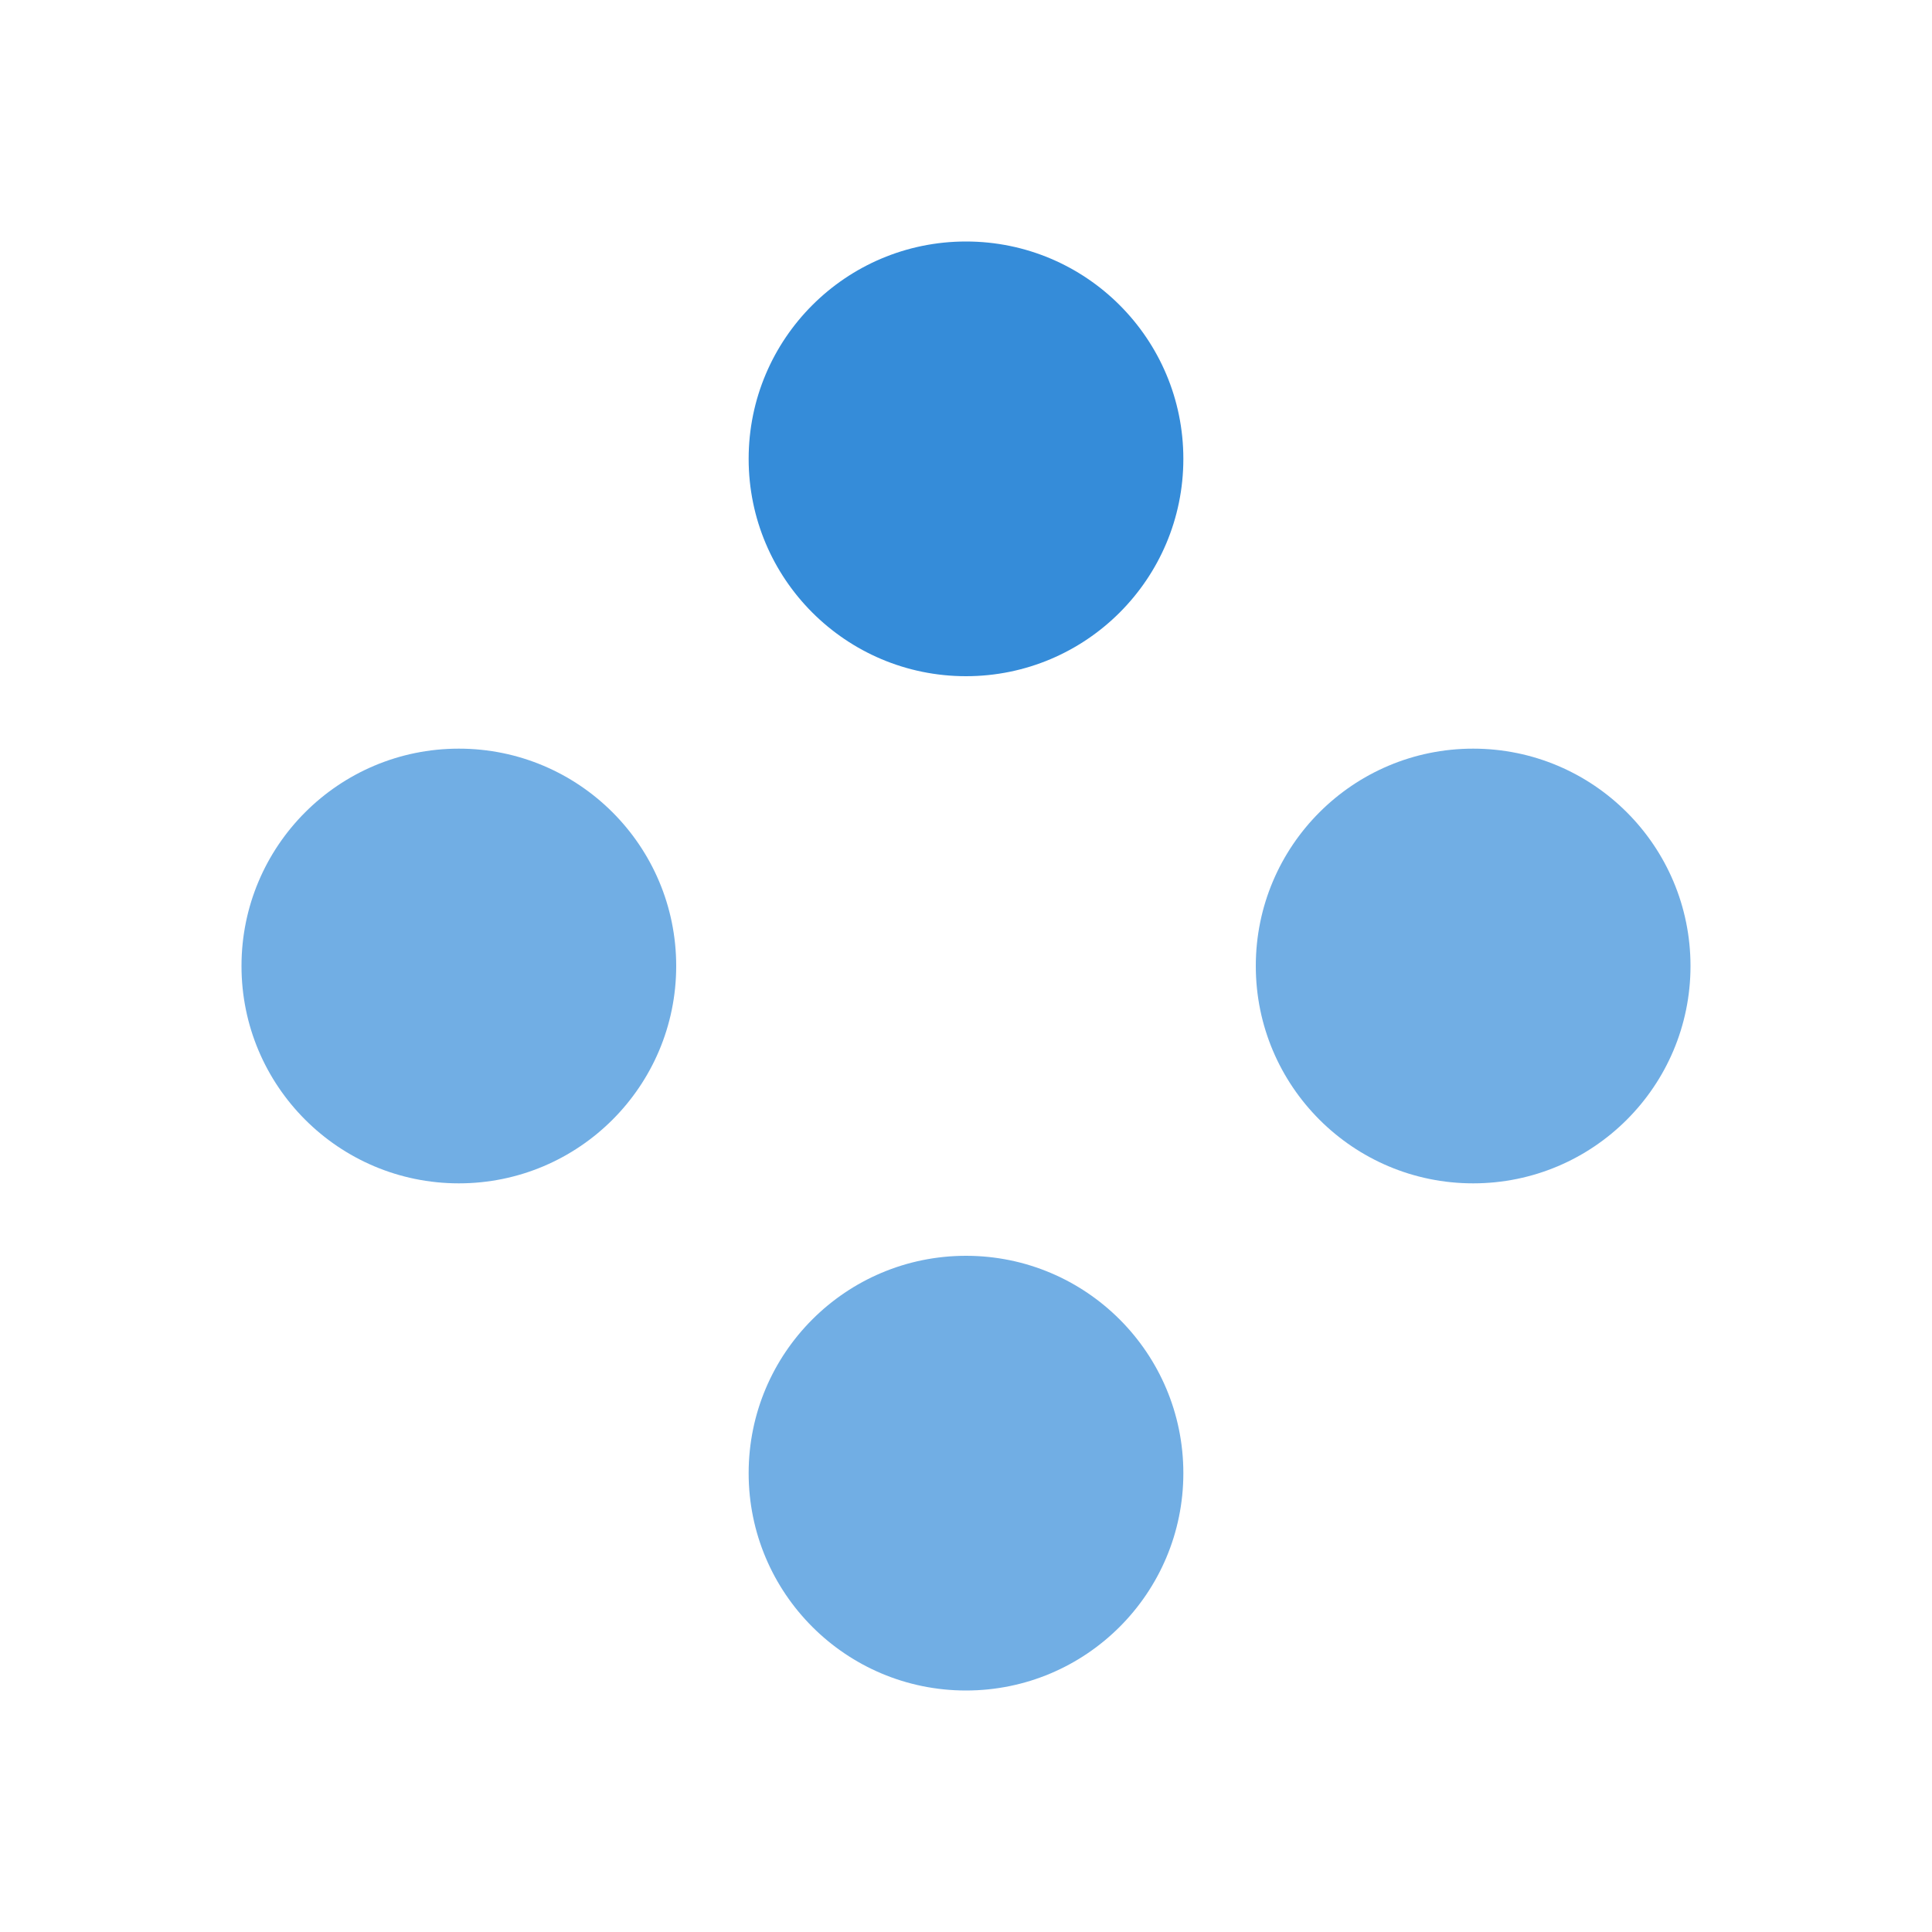
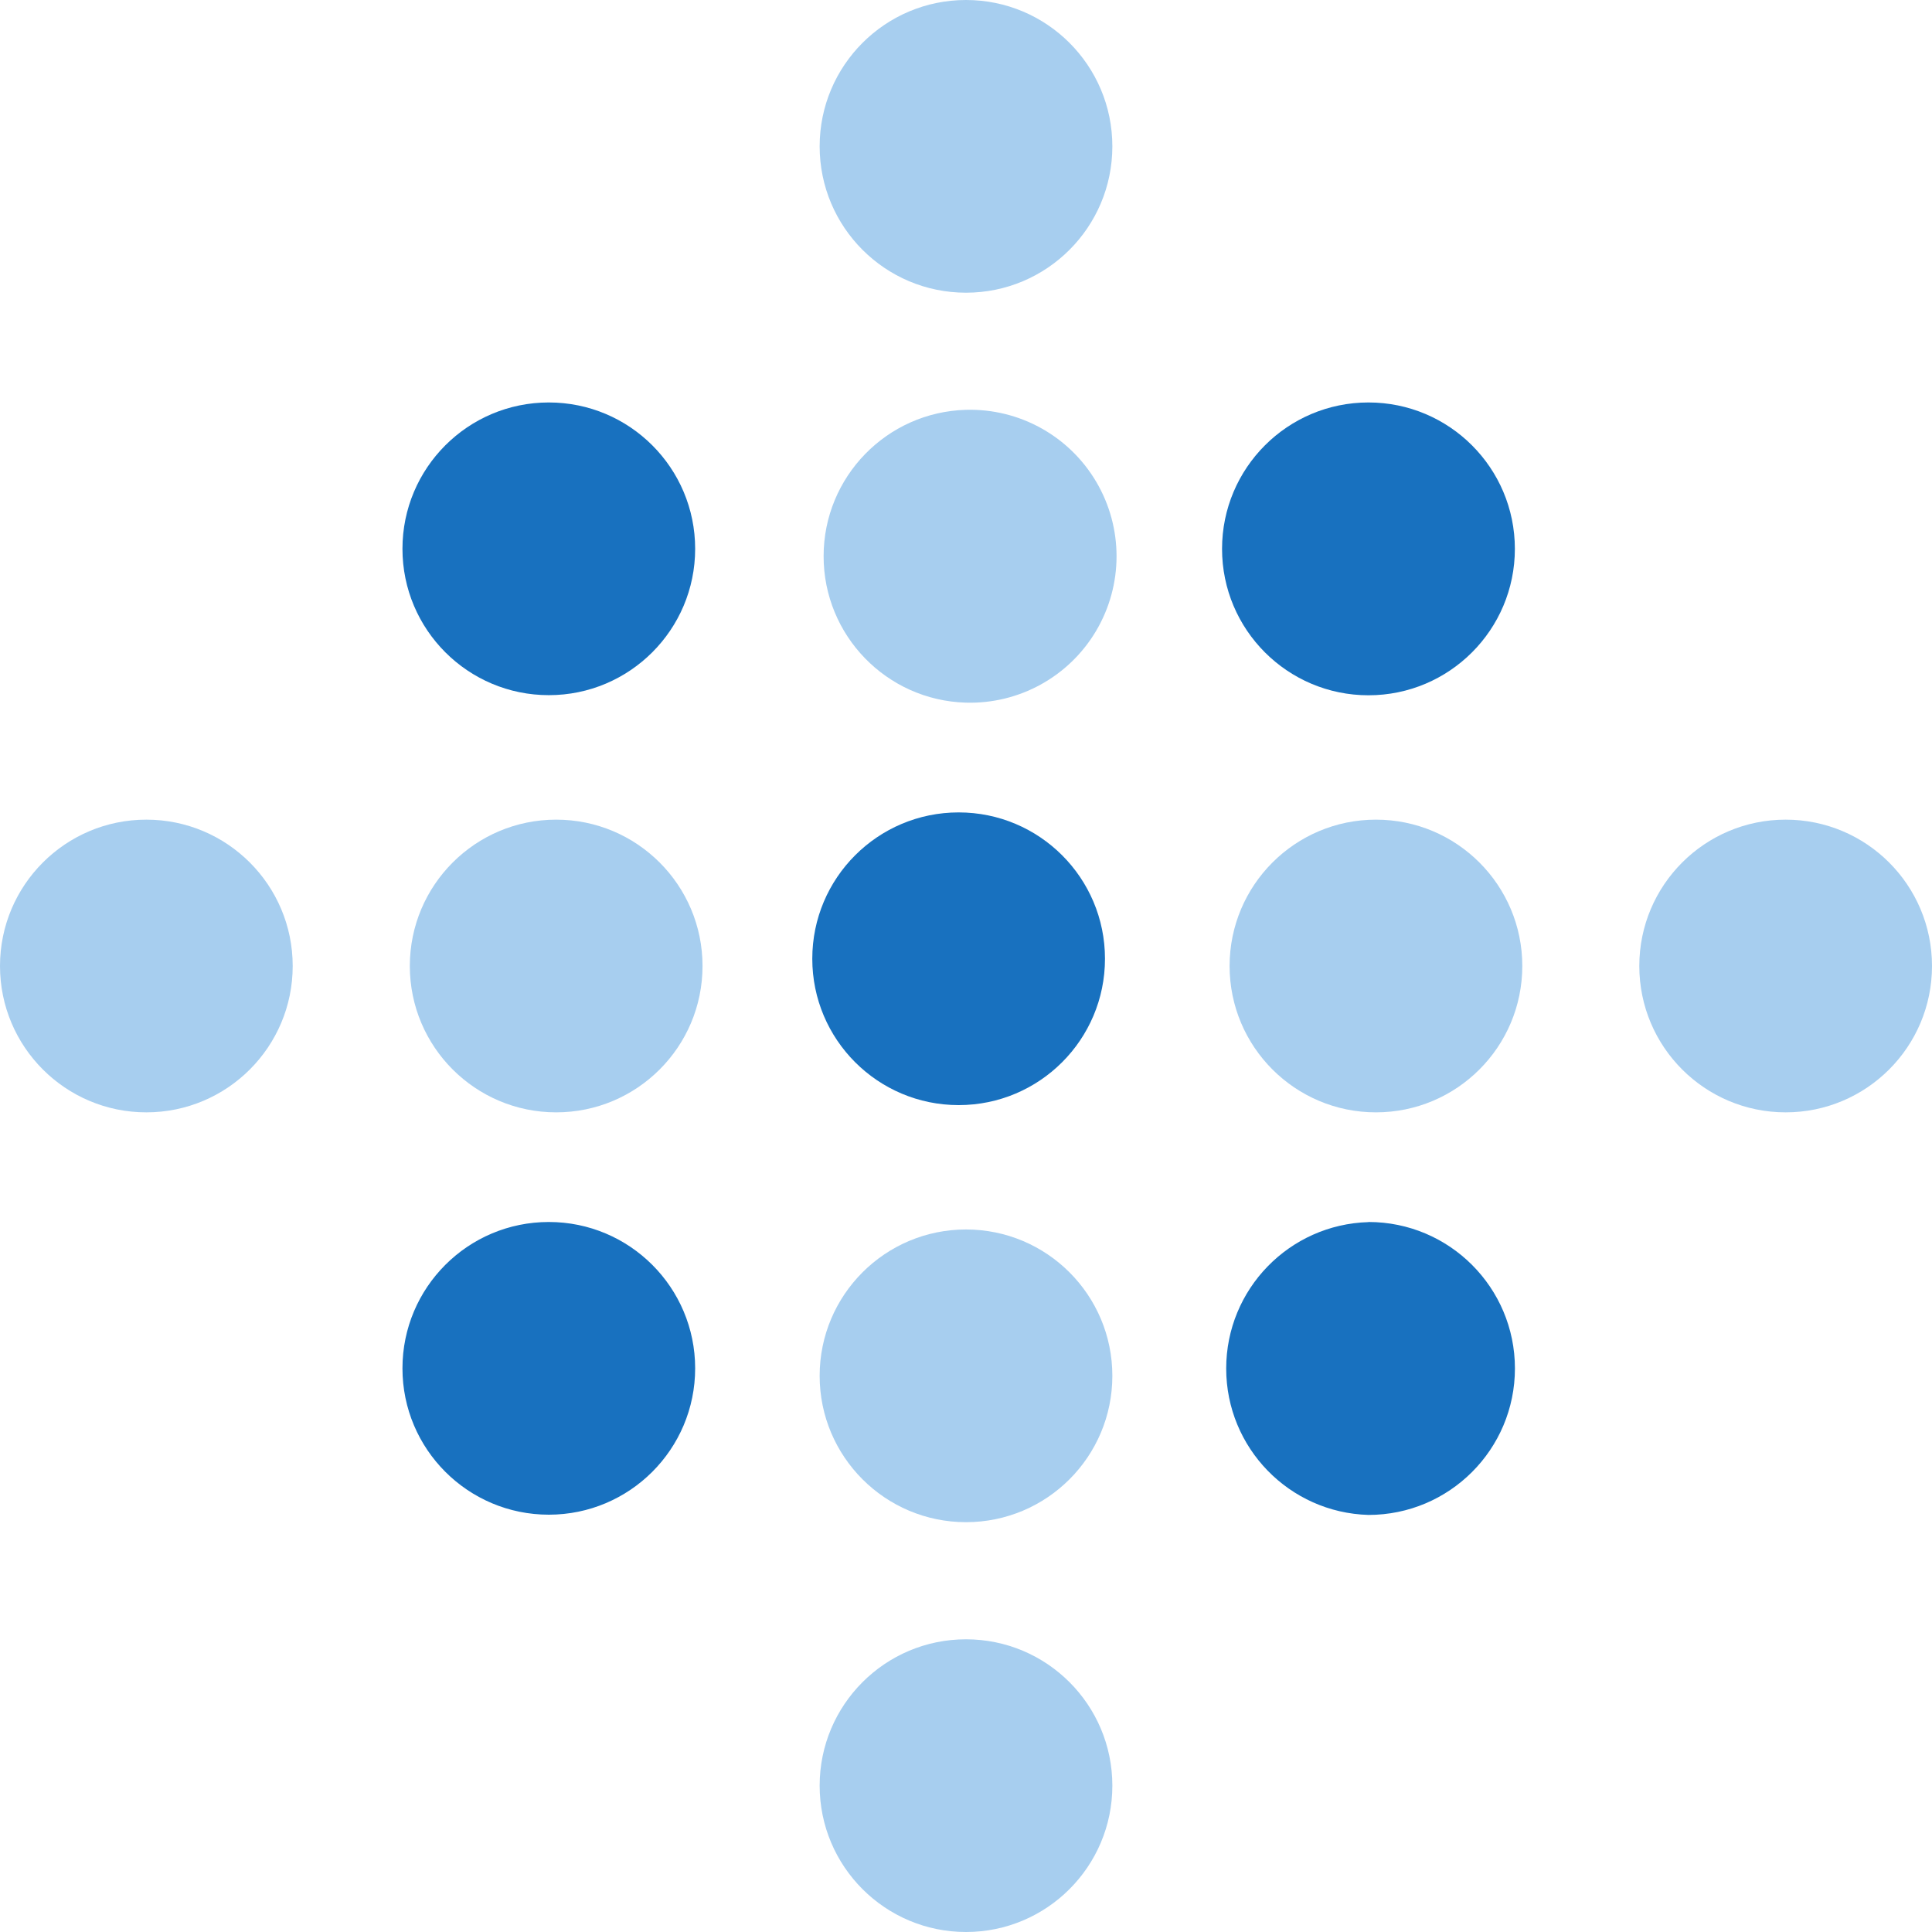
- <svg xmlns="http://www.w3.org/2000/svg" viewBox="0 0 16 16">
-   <circle cx="8" cy="3.8" r="1.8" fill="#358cd9" />
-   <circle opacity="0.7" cx="8" cy="12.2" r="1.8" fill="#358cd9" />
-   <circle opacity="0.7" cx="3.8" cy="8" r="1.8" fill="#358cd9" />
-   <circle opacity="0.7" cx="12.2" cy="8" r="1.8" fill="#358cd9" />
+ <svg xmlns="http://www.w3.org/2000/svg" width="16" height="16" viewBox="0 0 16 16" fill="none">
+   <path d="M4.545 10.12a1.212 1.212 0 1 1 0 2.424 1.212 1.212 0 0 1 0-2.424zm6.788 0a1.213 1.213 0 1 1 0 2.426 1.213 1.213 0 0 1 0-2.425zM7.939 6.728a1.212 1.212 0 1 1 0 2.424 1.212 1.212 0 0 1 0-2.424zM4.545 3.333a1.212 1.212 0 1 1 0 2.424 1.212 1.212 0 0 1 0-2.424zm6.788 0a1.212 1.212 0 1 1 0 2.425 1.212 1.212 0 0 1 0-2.425z" fill="#1871BF" />
+   <path d="M8 13.576A1.212 1.212 0 1 1 8 16a1.212 1.212 0 0 1 0-2.424zm0-3.394a1.212 1.212 0 1 1 0 2.424 1.212 1.212 0 0 1 0-2.424zM1.212 6.788a1.212 1.212 0 1 1 0 2.424 1.212 1.212 0 0 1 0-2.424zm3.394 0a1.212 1.212 0 1 1 0 2.424 1.212 1.212 0 0 1 0-2.424zm6.789 0a1.212 1.212 0 1 1 0 2.424 1.212 1.212 0 0 1 0-2.424zm3.393 0a1.212 1.212 0 1 1 0 2.424 1.212 1.212 0 0 1 0-2.424zM8 3.394a1.213 1.213 0 1 1-.002 2.425A1.213 1.213 0 0 1 8 3.394zM8 0a1.212 1.212 0 1 1 0 2.424A1.212 1.212 0 0 1 8 0z" fill="#A7CEEF" />
</svg>
